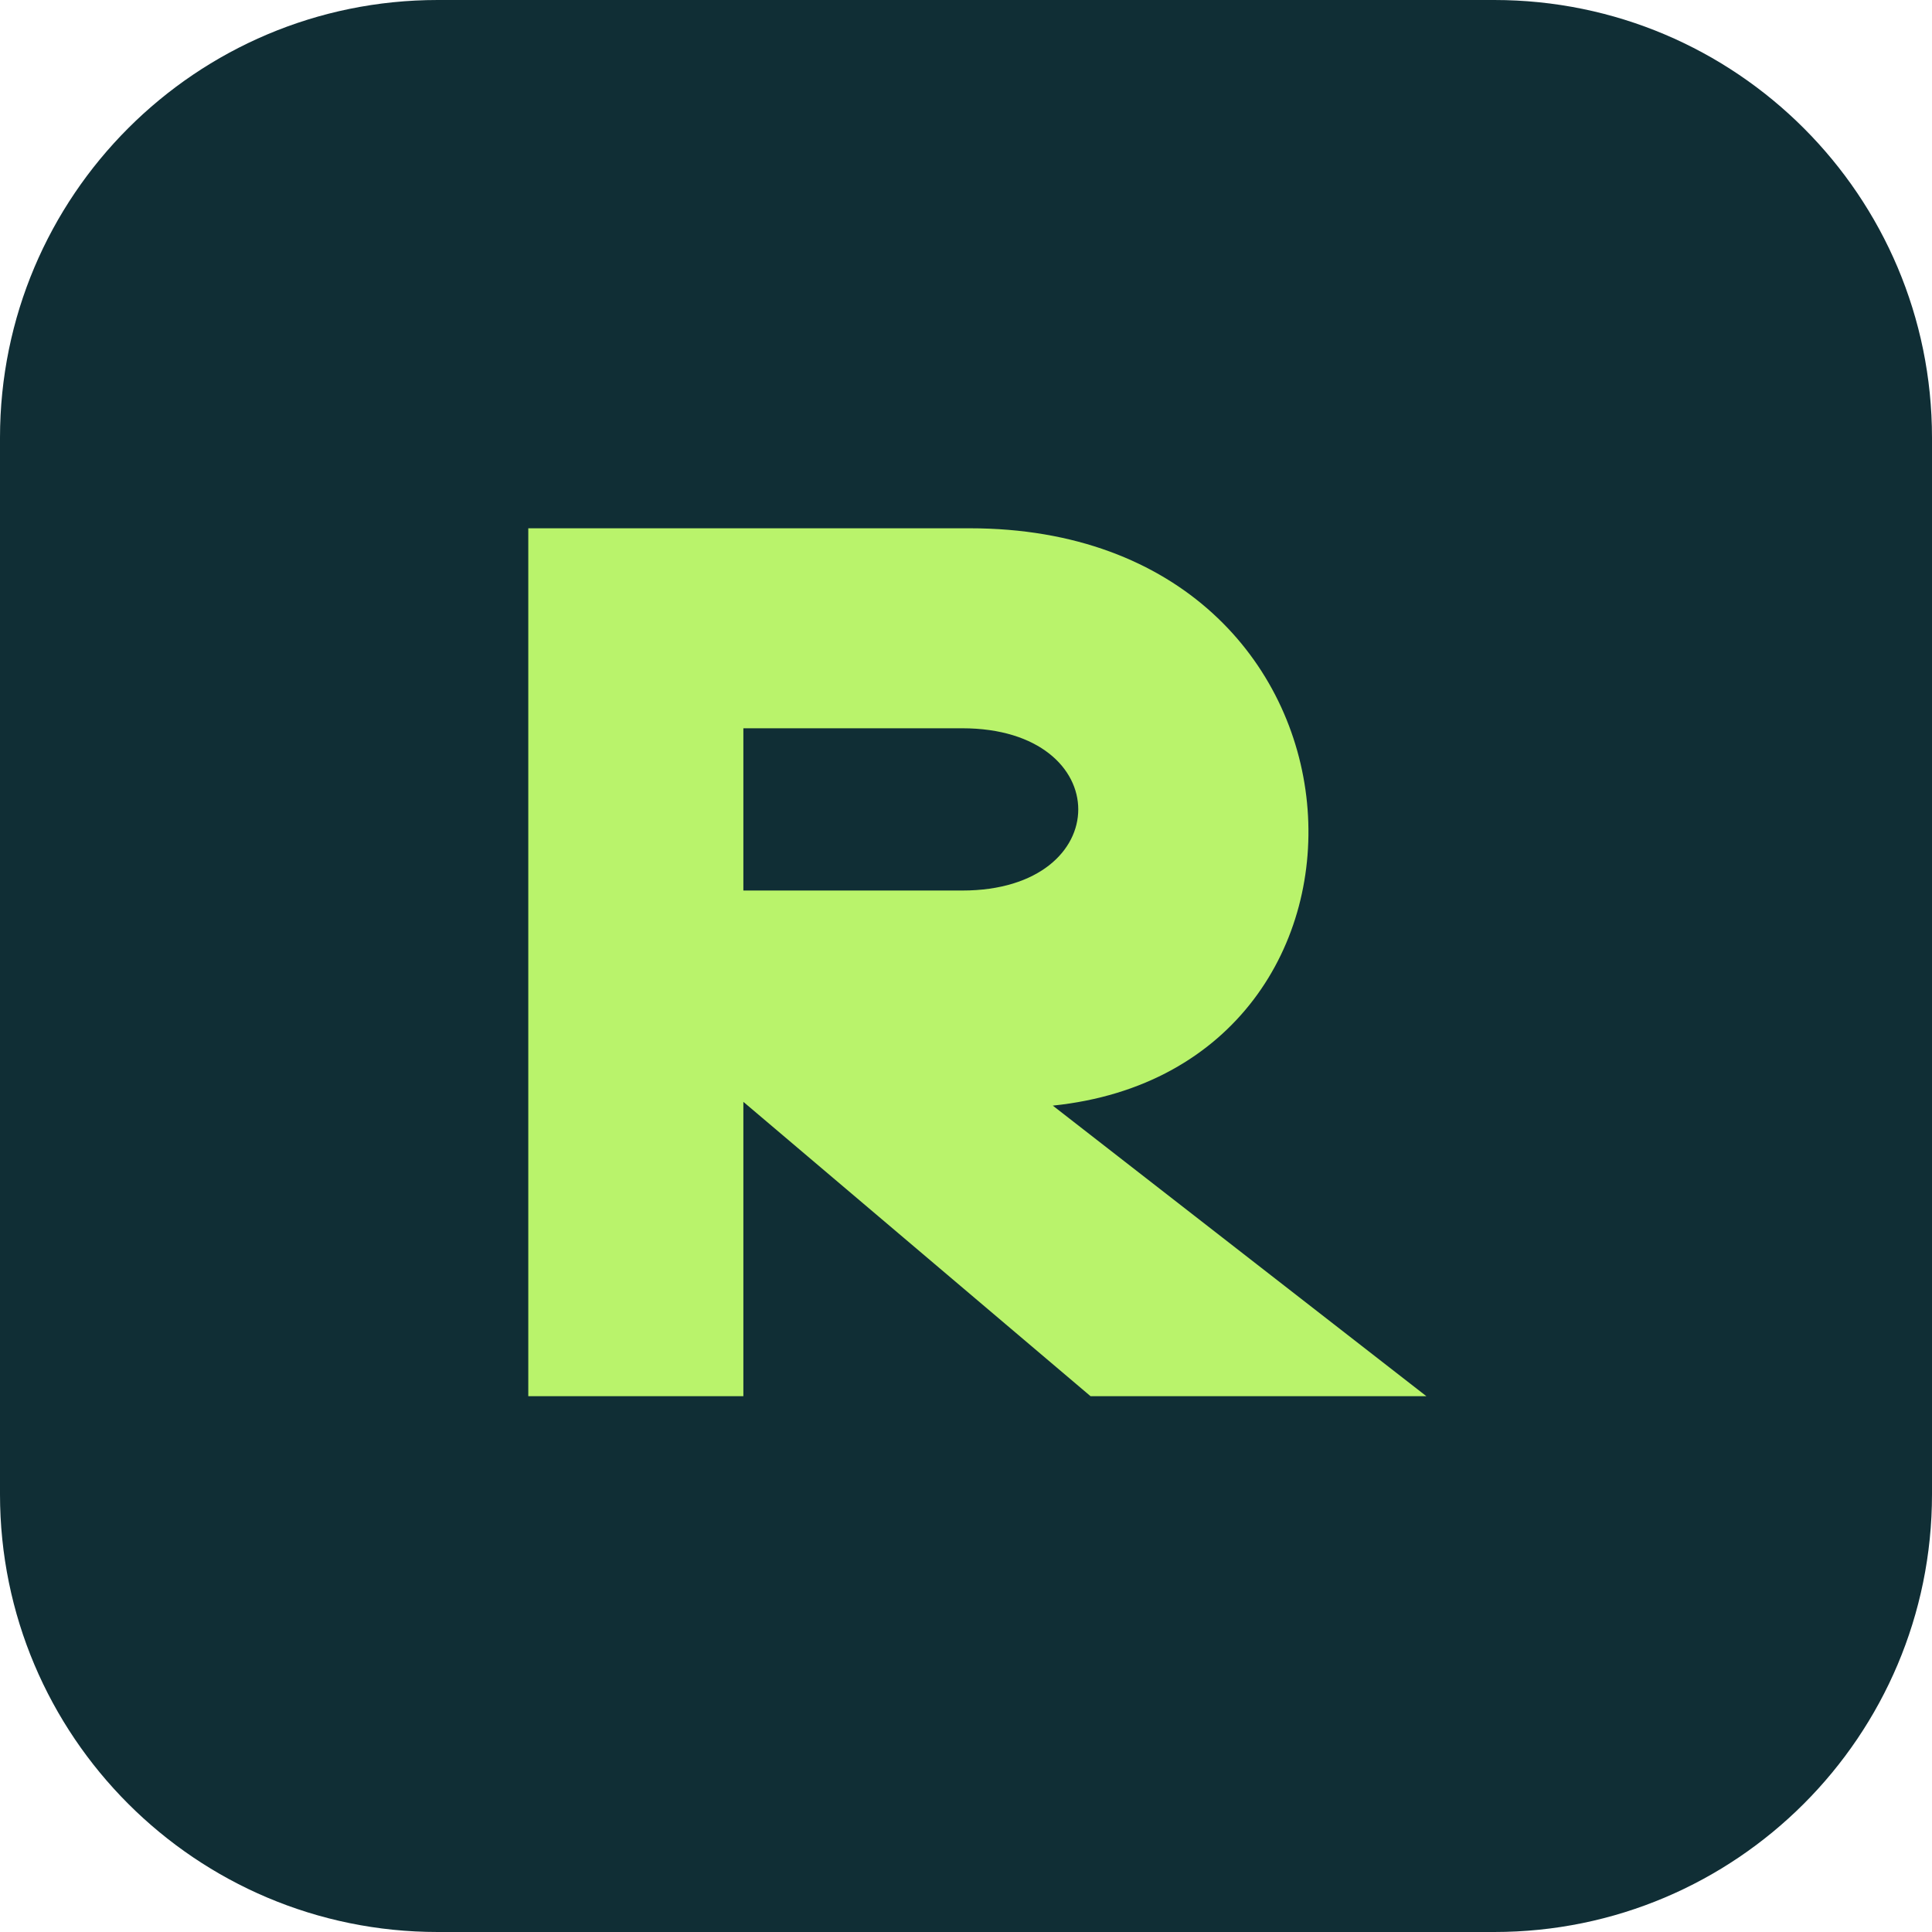
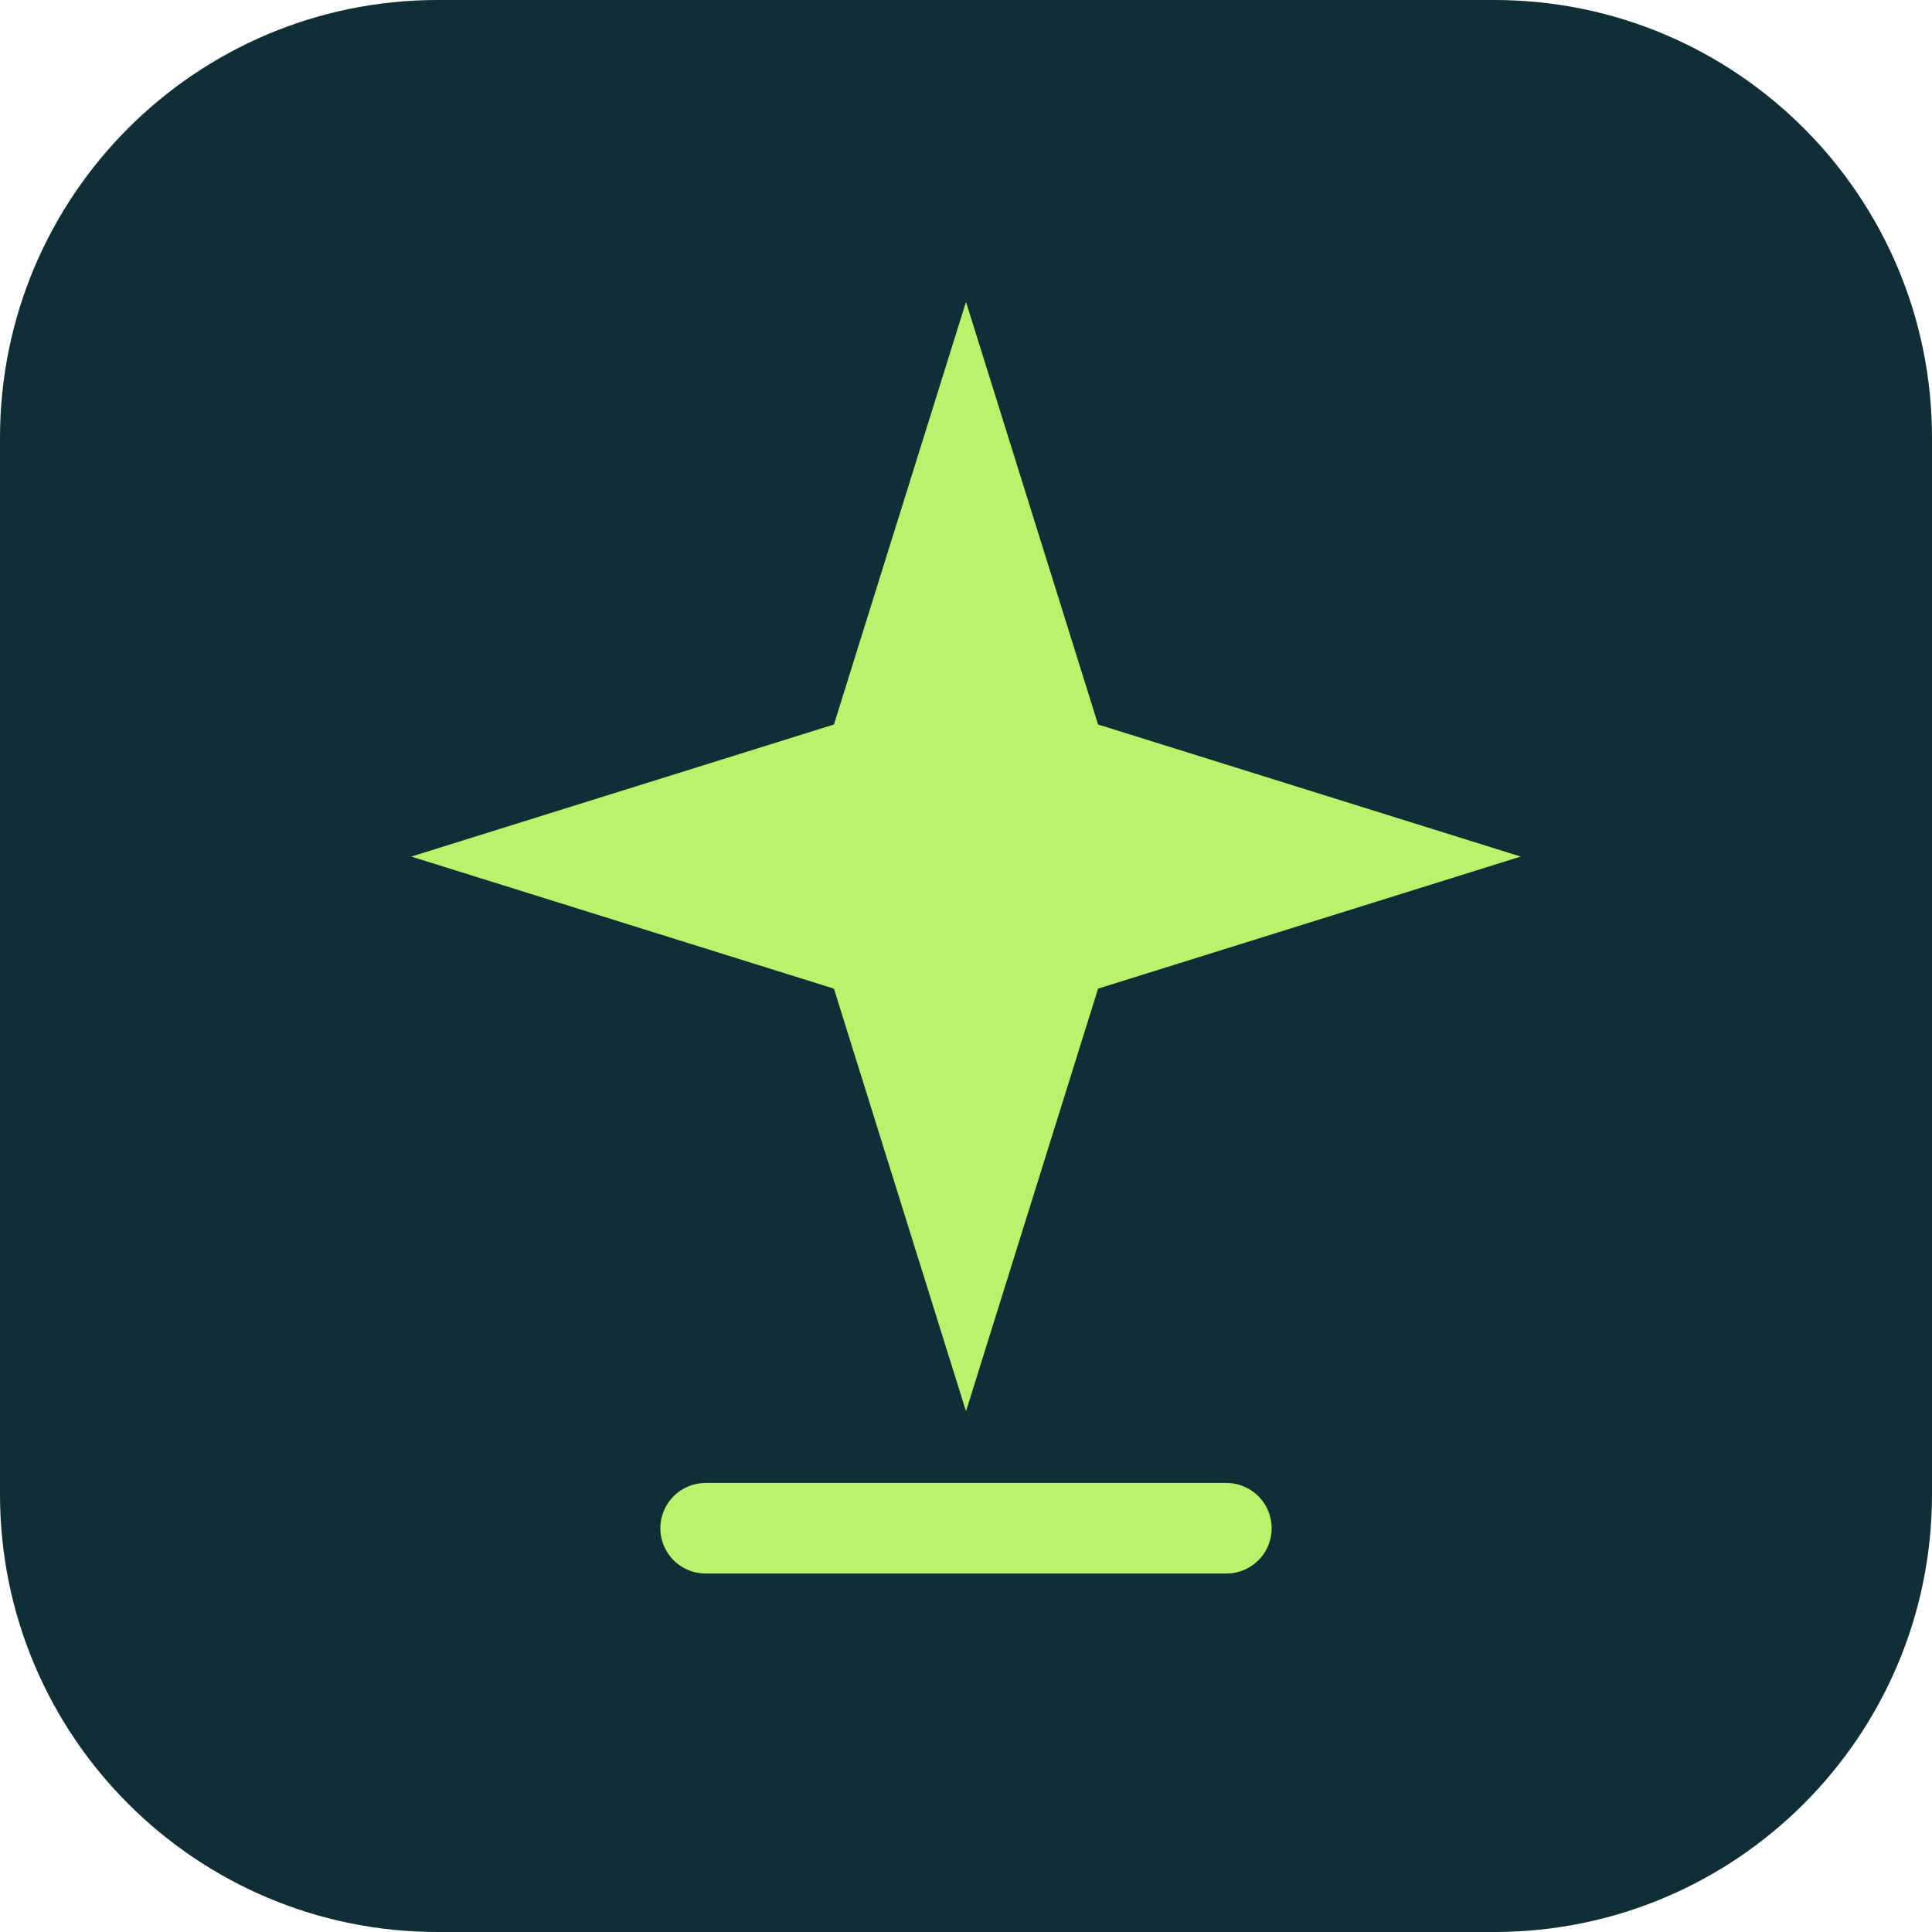
<svg xmlns="http://www.w3.org/2000/svg" viewBox="0 0 512 512">
  <rect width="512" height="512" rx="116" fill="#102e35" />
-   <path d="M140 370V140h117c112 0 119 143 22 153l99 77h-89l-92-78v78zm57-134h58c41 0 41-43 0-43h-58z" fill="#b9f36b" />
+   <path d="M256 80l35 112 112 35-112 35-35 112-35-112-112-35 112-35z" fill="#b9f36b" />
+   <path d="M187 405h138" stroke="#b9f36b" stroke-width="24" stroke-linecap="round" />
</svg>
